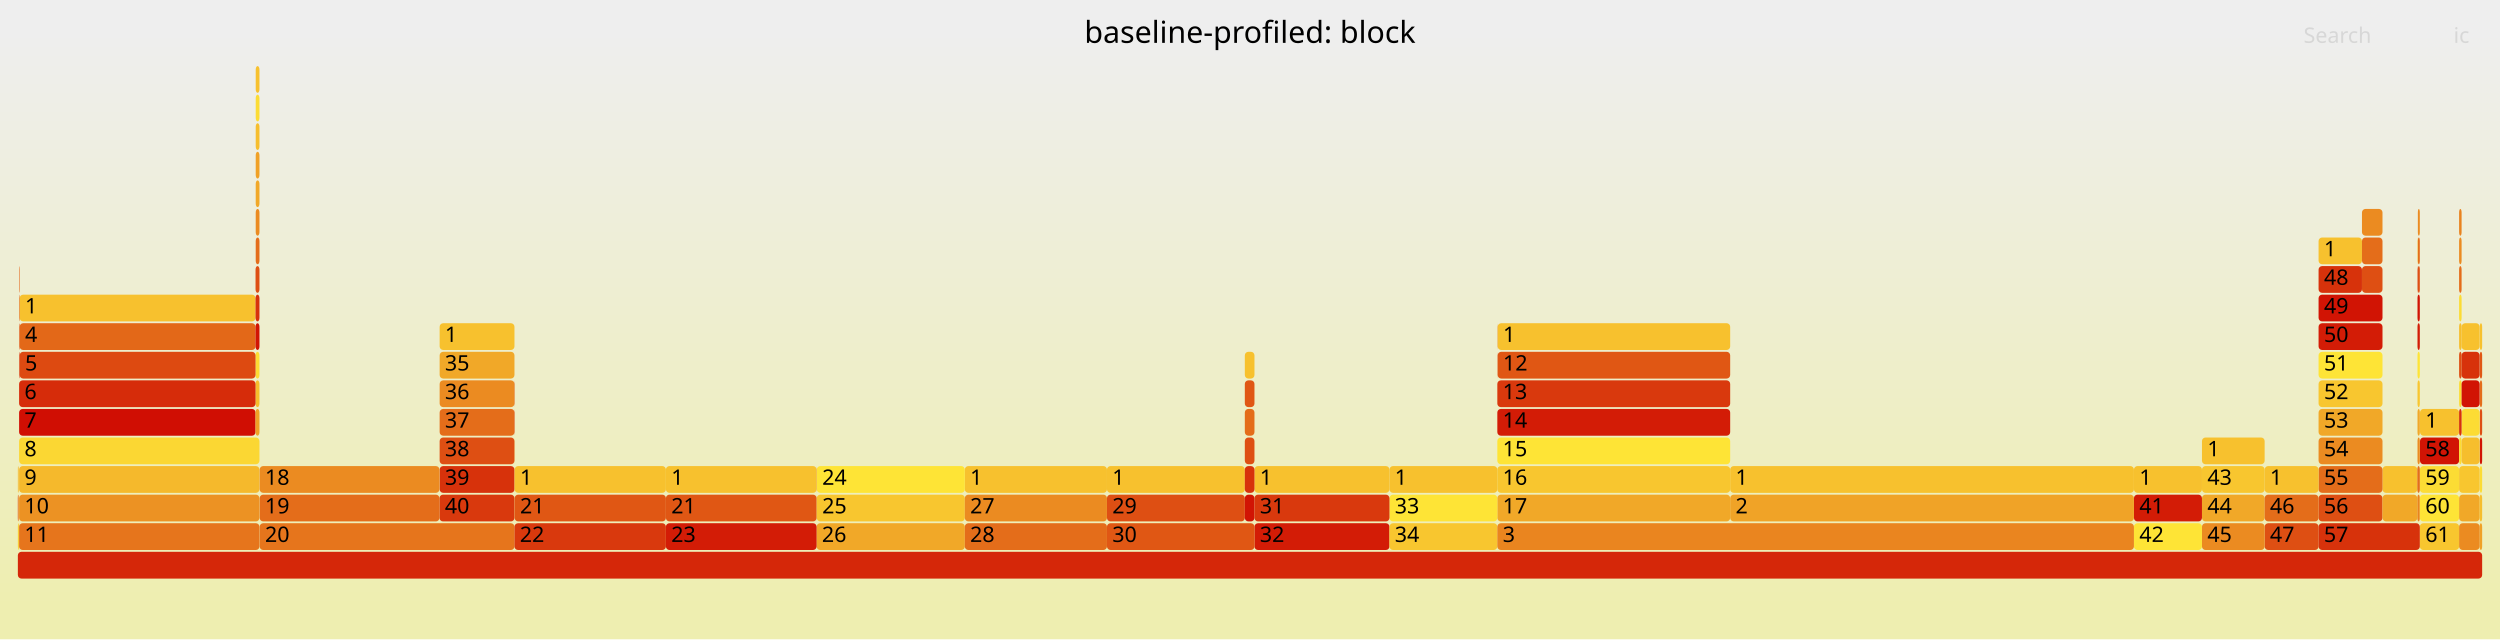
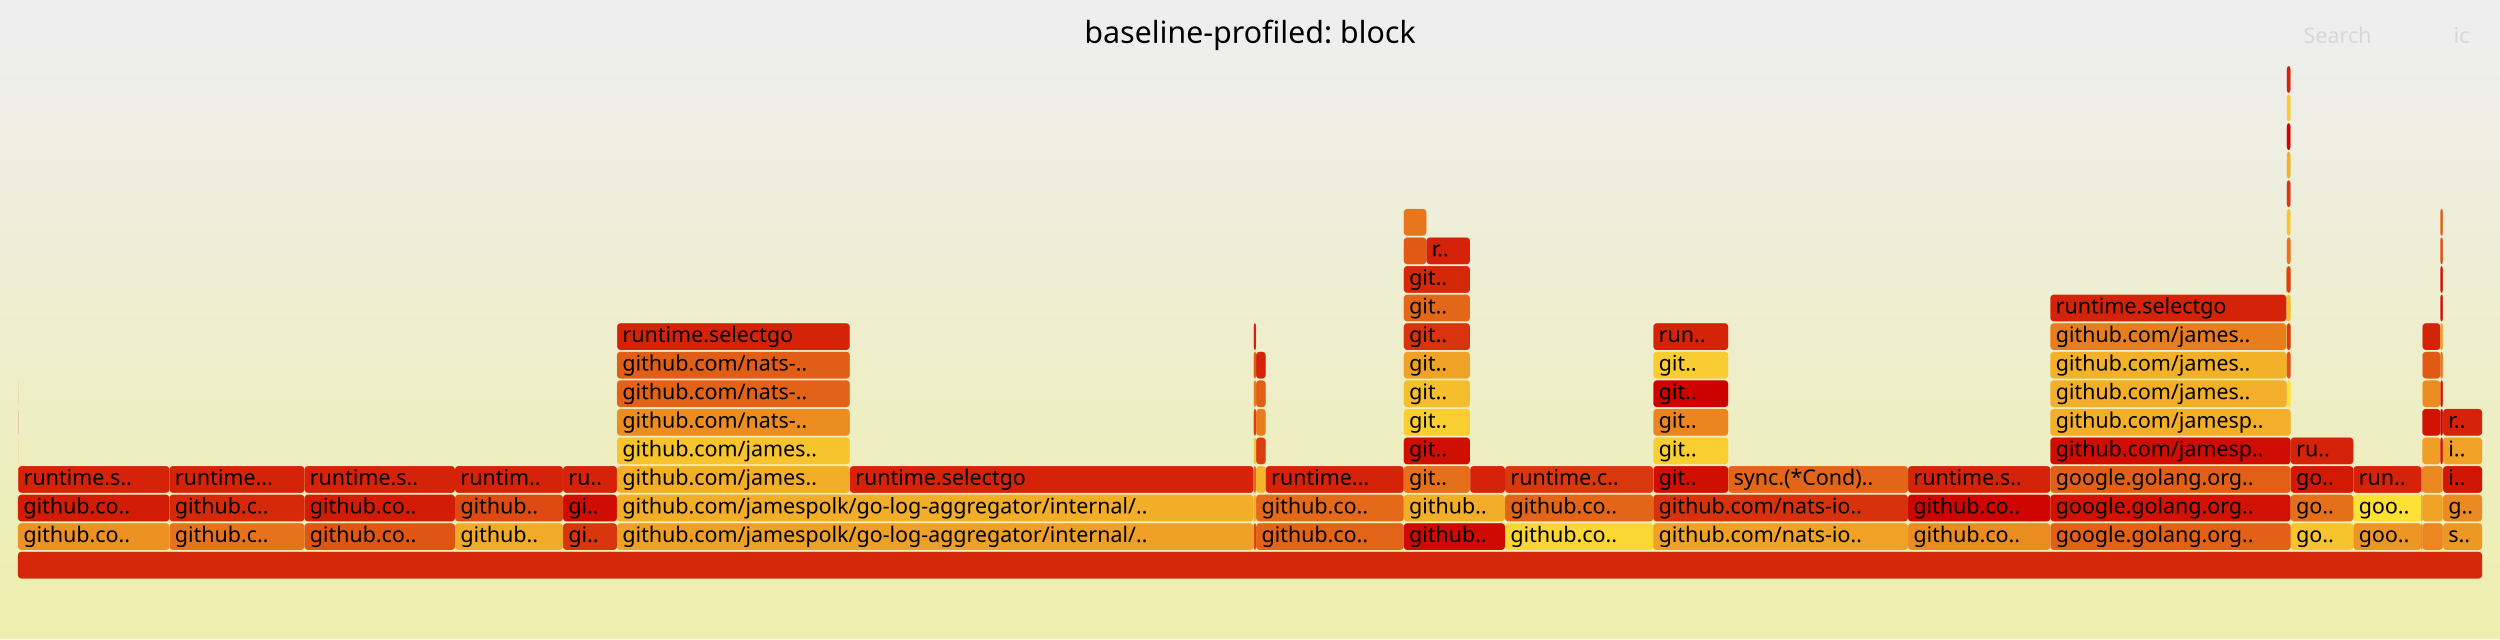
<svg xmlns="http://www.w3.org/2000/svg" version="1.1" width="1400" height="358" viewBox="0 0 1400 358">
  <defs>
    <linearGradient id="background" y1="0" y2="1" x1="0" x2="0">
      <stop stop-color="#eeeeee" offset="5%" />
      <stop stop-color="#eeeeb0" offset="95%" />
    </linearGradient>
  </defs>
  <style type="text/css">
	text { font-family:Verdana; font-size:12px; fill:rgb(0,0,0); }
	#search, #ignorecase { opacity:0.1; cursor:pointer; }
	#search:hover, #search.show, #ignorecase:hover, #ignorecase.show { opacity:1; }
	#subtitle { text-anchor:middle; font-color:rgb(160,160,160); }
	#title { text-anchor:middle; font-size:17px}
	#unzoom { cursor:pointer; }
	#frames &gt; *:hover { stroke:black; stroke-width:0.5; cursor:pointer; }
	.hide { display:none; }
	.parent { opacity:0.5; }
</style>
  <rect x="0.0" y="0" width="1400.0" height="358.0" fill="url(#background)" />
  <text id="title" x="700.00" y="24">baseline-profiled: block</text>
  <text id="details" x="10.00" y="341"> </text>
  <text id="unzoom" x="10.00" y="24" class="hide">Reset Zoom</text>
  <text id="search" x="1290.00" y="24">Search</text>
  <text id="ignorecase" x="1374.00" y="24">ic</text>
  <text id="matched" x="1290.00" y="341"> </text>
  <g id="frames">
    <g>
-       <rect x="1353.8" y="181" width="1.3" height="15.0" fill="rgb(211,28,6)" rx="2" ry="2" />
-       <text x="1356.79" y="191.5" />
-     </g>
-     <g>
-       <rect x="1355.2" y="245" width="21.9" height="15.0" fill="rgb(209,20,4)" rx="2" ry="2" />
-       <text x="1358.17" y="255.5">58</text>
-     </g>
-     <g>
-       <rect x="10.7" y="149" width="0.3" height="15.0" fill="rgb(227,101,24)" rx="2" ry="2" />
-       <text x="13.68" y="159.5" />
-     </g>
-     <g>
-       <rect x="1298.4" y="181" width="35.8" height="15.0" fill="rgb(211,28,6)" rx="2" ry="2" />
-       <text x="1301.43" y="191.5">50</text>
-     </g>
-     <g>
-       <rect x="1378.5" y="181" width="10.1" height="15.0" fill="rgb(247,193,46)" rx="2" ry="2" />
-       <text x="1381.53" y="191.5" />
-     </g>
-     <g>
-       <rect x="10.7" y="197" width="0.3" height="15.0" fill="rgb(213,41,9)" rx="2" ry="2" />
-       <text x="13.68" y="207.5" />
-     </g>
-     <g>
-       <rect x="1388.6" y="293" width="1.4" height="15.0" fill="rgb(240,161,38)" rx="2" ry="2" />
-       <text x="1391.60" y="303.5" />
-     </g>
-     <g>
-       <rect x="372.9" y="277" width="84.4" height="15.0" fill="rgb(224,87,20)" rx="2" ry="2" />
-       <text x="375.90" y="287.5">21</text>
-     </g>
-     <g>
-       <rect x="1298.4" y="229" width="35.8" height="15.0" fill="rgb(241,168,40)" rx="2" ry="2" />
-       <text x="1301.43" y="239.5">53</text>
-     </g>
-     <g>
-       <rect x="1353.7" y="277" width="1.4" height="15.0" fill="rgb(233,131,31)" rx="2" ry="2" />
-       <text x="1356.75" y="287.5" />
-     </g>
-     <g>
-       <rect x="143.2" y="101" width="2.1" height="15.0" fill="rgb(241,168,40)" rx="2" ry="2" />
-       <text x="146.19" y="111.5" />
-     </g>
-     <g>
-       <rect x="143.1" y="213" width="2.2" height="15.0" fill="rgb(246,190,45)" rx="2" ry="2" />
-       <text x="146.10" y="223.5" />
-     </g>
-     <g>
-       <rect x="1353.8" y="229" width="1.3" height="15.0" fill="rgb(241,168,40)" rx="2" ry="2" />
-       <text x="1356.79" y="239.5" />
-     </g>
-     <g>
-       <rect x="143.2" y="85" width="2.1" height="15.0" fill="rgb(240,161,38)" rx="2" ry="2" />
-       <text x="146.19" y="95.5" />
-     </g>
-     <g>
-       <rect x="1322.7" y="149" width="11.5" height="15.0" fill="rgb(222,79,19)" rx="2" ry="2" />
-       <text x="1325.66" y="159.5" />
-     </g>
-     <g>
-       <rect x="619.9" y="277" width="77.2" height="15.0" fill="rgb(222,79,19)" rx="2" ry="2" />
-       <text x="622.88" y="287.5">29</text>
-     </g>
-     <g>
-       <rect x="1388.7" y="261" width="1.3" height="15.0" fill="rgb(252,220,52)" rx="2" ry="2" />
-       <text x="1391.66" y="271.5" />
-     </g>
-     <g>
-       <rect x="143.1" y="149" width="2.2" height="15.0" fill="rgb(222,79,19)" rx="2" ry="2" />
-       <text x="146.11" y="159.5" />
-     </g>
-     <g>
-       <rect x="1355.2" y="229" width="21.9" height="15.0" fill="rgb(247,193,46)" rx="2" ry="2" />
-       <text x="1358.17" y="239.5">1</text>
-     </g>
-     <g>
-       <rect x="1298.4" y="197" width="35.8" height="15.0" fill="rgb(254,228,54)" rx="2" ry="2" />
-       <text x="1301.43" y="207.5">51</text>
-     </g>
-     <g>
-       <rect x="288.1" y="245" width="0.1" height="15.0" fill="rgb(251,211,50)" rx="2" ry="2" />
-       <text x="291.10" y="255.5" />
-     </g>
-     <g>
-       <rect x="10.0" y="277" width="0.3" height="15.0" fill="rgb(207,11,2)" rx="2" ry="2" />
-       <text x="13.00" y="287.5" />
-     </g>
-     <g>
-       <rect x="143.1" y="197" width="2.2" height="15.0" fill="rgb(252,220,52)" rx="2" ry="2" />
-       <text x="146.10" y="207.5" />
-     </g>
-     <g>
-       <rect x="1377.1" y="245" width="1.4" height="15.0" fill="rgb(252,220,52)" rx="2" ry="2" />
-       <text x="1380.09" y="255.5" />
-     </g>
-     <g>
-       <rect x="1353.8" y="197" width="1.3" height="15.0" fill="rgb(254,228,54)" rx="2" ry="2" />
-       <text x="1356.79" y="207.5" />
-     </g>
-     <g>
-       <rect x="11.0" y="165" width="132.1" height="15.0" fill="rgb(247,193,46)" rx="2" ry="2" />
-       <text x="14.02" y="175.5">1</text>
-     </g>
-     <g>
-       <rect x="697.1" y="213" width="5.4" height="15.0" fill="rgb(224,87,20)" rx="2" ry="2" />
-       <text x="700.13" y="223.5" />
-     </g>
-     <g>
-       <rect x="1354.0" y="133" width="1.1" height="15.0" fill="rgb(228,109,26)" rx="2" ry="2" />
-       <text x="1356.99" y="143.5" />
-     </g>
-     <g>
-       <rect x="697.1" y="229" width="5.4" height="15.0" fill="rgb(228,109,26)" rx="2" ry="2" />
-       <text x="700.13" y="239.5" />
-     </g>
-     <g>
-       <rect x="1334.2" y="261" width="19.5" height="15.0" fill="rgb(247,193,46)" rx="2" ry="2" />
-       <text x="1337.16" y="271.5" />
-     </g>
-     <g>
-       <rect x="1322.7" y="117" width="11.5" height="15.0" fill="rgb(235,139,33)" rx="2" ry="2" />
-       <text x="1325.66" y="127.5" />
-     </g>
-     <g>
-       <rect x="1355.1" y="277" width="22.0" height="15.0" fill="rgb(254,228,54)" rx="2" ry="2" />
-       <text x="1358.15" y="287.5">60</text>
-     </g>
-     <g>
-       <rect x="838.7" y="181" width="130.2" height="15.0" fill="rgb(247,193,46)" rx="2" ry="2" />
-       <text x="841.70" y="191.5">1</text>
-     </g>
-     <g>
-       <rect x="10.7" y="181" width="0.3" height="15.0" fill="rgb(220,70,16)" rx="2" ry="2" />
-       <text x="13.68" y="191.5" />
-     </g>
-     <g>
-       <rect x="143.2" y="53" width="2.1" height="15.0" fill="rgb(252,220,52)" rx="2" ry="2" />
-       <text x="146.19" y="63.5" />
-     </g>
-     <g>
-       <rect x="457.3" y="293" width="83.0" height="15.0" fill="rgb(241,168,40)" rx="2" ry="2" />
-       <text x="460.26" y="303.5">26</text>
-     </g>
-     <g>
-       <rect x="838.5" y="213" width="130.4" height="15.0" fill="rgb(217,57,13)" rx="2" ry="2" />
-       <text x="841.53" y="223.5">13</text>
-     </g>
-     <g>
-       <rect x="457.4" y="277" width="82.9" height="15.0" fill="rgb(248,198,47)" rx="2" ry="2" />
-       <text x="460.42" y="287.5">25</text>
-     </g>
-     <g>
-       <rect x="697.1" y="197" width="5.4" height="15.0" fill="rgb(247,193,46)" rx="2" ry="2" />
-       <text x="700.13" y="207.5" />
-     </g>
-     <g>
-       <rect x="619.9" y="261" width="77.2" height="15.0" fill="rgb(247,193,46)" rx="2" ry="2" />
-       <text x="622.88" y="271.5">1</text>
-     </g>
-     <g>
-       <rect x="10.0" y="293" width="0.6" height="15.0" fill="rgb(251,211,50)" rx="2" ry="2" />
-       <text x="13.00" y="303.5" />
-     </g>
-     <g>
-       <rect x="1355.1" y="261" width="22.0" height="15.0" fill="rgb(252,220,52)" rx="2" ry="2" />
-       <text x="1358.15" y="271.5">59</text>
-     </g>
-     <g>
-       <rect x="1298.4" y="165" width="35.8" height="15.0" fill="rgb(209,20,4)" rx="2" ry="2" />
-       <text x="1301.43" y="175.5">49</text>
-     </g>
-     <g>
-       <rect x="1353.8" y="165" width="1.3" height="15.0" fill="rgb(209,20,4)" rx="2" ry="2" />
-       <text x="1356.79" y="175.5" />
-     </g>
-     <g>
-       <rect x="10.0" y="261" width="0.3" height="15.0" fill="rgb(247,193,46)" rx="2" ry="2" />
-       <text x="13.00" y="271.5" />
-     </g>
-     <g>
-       <rect x="11.0" y="181" width="132.1" height="15.0" fill="rgb(227,104,24)" rx="2" ry="2" />
-       <text x="14.02" y="191.5">4</text>
-     </g>
-     <g>
-       <rect x="702.5" y="261" width="75.6" height="15.0" fill="rgb(247,193,46)" rx="2" ry="2" />
-       <text x="705.52" y="271.5">1</text>
-     </g>
-     <g>
-       <rect x="1298.4" y="133" width="24.3" height="15.0" fill="rgb(247,193,46)" rx="2" ry="2" />
-       <text x="1301.43" y="143.5">1</text>
-     </g>
-     <g>
-       <rect x="540.3" y="261" width="79.6" height="15.0" fill="rgb(247,193,46)" rx="2" ry="2" />
-       <text x="543.26" y="271.5">1</text>
-     </g>
-     <g>
-       <rect x="143.2" y="69" width="2.1" height="15.0" fill="rgb(246,190,45)" rx="2" ry="2" />
-       <text x="146.19" y="79.5" />
-     </g>
-     <g>
-       <rect x="1388.7" y="245" width="1.3" height="15.0" fill="rgb(209,20,4)" rx="2" ry="2" />
-       <text x="1391.66" y="255.5" />
-     </g>
-     <g>
-       <rect x="1233.1" y="277" width="35.1" height="15.0" fill="rgb(241,168,40)" rx="2" ry="2" />
-       <text x="1236.11" y="287.5">44</text>
-     </g>
-     <g>
-       <rect x="1377.1" y="165" width="1.4" height="15.0" fill="rgb(252,220,52)" rx="2" ry="2" />
-       <text x="1380.09" y="175.5" />
-     </g>
-     <g>
-       <rect x="372.9" y="293" width="84.4" height="15.0" fill="rgb(211,28,6)" rx="2" ry="2" />
-       <text x="375.89" y="303.5">23</text>
-     </g>
-     <g>
-       <rect x="1388.7" y="229" width="1.3" height="15.0" fill="rgb(222,79,19)" rx="2" ry="2" />
-       <text x="1391.66" y="239.5" />
-     </g>
-     <g>
-       <rect x="1298.4" y="277" width="35.8" height="15.0" fill="rgb(222,79,19)" rx="2" ry="2" />
-       <text x="1301.39" y="287.5">56</text>
-     </g>
-     <g>
-       <rect x="145.4" y="293" width="142.7" height="15.0" fill="rgb(230,117,28)" rx="2" ry="2" />
-       <text x="148.40" y="303.5">20</text>
-     </g>
-     <g>
-       <rect x="1378.5" y="229" width="10.1" height="15.0" fill="rgb(252,220,52)" rx="2" ry="2" />
-       <text x="1381.50" y="239.5" />
-     </g>
-     <g>
-       <rect x="1377.1" y="133" width="1.4" height="15.0" fill="rgb(235,139,33)" rx="2" ry="2" />
-       <text x="1380.09" y="143.5" />
-     </g>
-     <g>
-       <rect x="143.2" y="117" width="2.1" height="15.0" fill="rgb(235,139,33)" rx="2" ry="2" />
-       <text x="146.19" y="127.5" />
-     </g>
-     <g>
-       <rect x="778.1" y="261" width="60.4" height="15.0" fill="rgb(247,193,46)" rx="2" ry="2" />
-       <text x="781.08" y="271.5">1</text>
-     </g>
-     <g>
-       <rect x="246.2" y="181" width="41.9" height="15.0" fill="rgb(247,193,46)" rx="2" ry="2" />
-       <text x="249.16" y="191.5">1</text>
-     </g>
-     <g>
-       <rect x="246.2" y="229" width="41.9" height="15.0" fill="rgb(228,109,26)" rx="2" ry="2" />
-       <text x="249.16" y="239.5">37</text>
-     </g>
-     <g>
-       <rect x="246.2" y="213" width="41.9" height="15.0" fill="rgb(235,139,33)" rx="2" ry="2" />
-       <text x="249.16" y="223.5">36</text>
-     </g>
-     <g>
-       <rect x="1377.1" y="213" width="1.4" height="15.0" fill="rgb(252,220,52)" rx="2" ry="2" />
-       <text x="1380.09" y="223.5" />
-     </g>
-     <g>
-       <rect x="143.1" y="181" width="2.2" height="15.0" fill="rgb(209,20,4)" rx="2" ry="2" />
-       <text x="146.10" y="191.5" />
-     </g>
-     <g>
-       <rect x="968.9" y="261" width="226.1" height="15.0" fill="rgb(247,193,46)" rx="2" ry="2" />
-       <text x="971.90" y="271.5">1</text>
-     </g>
-     <g>
-       <rect x="246.1" y="277" width="42.0" height="15.0" fill="rgb(217,57,13)" rx="2" ry="2" />
-       <text x="249.12" y="287.5">40</text>
-     </g>
-     <g>
-       <rect x="1353.8" y="149" width="0.2" height="15.0" fill="rgb(215,50,11)" rx="2" ry="2" />
-       <text x="1356.79" y="159.5" />
-     </g>
-     <g>
-       <rect x="143.2" y="37" width="2.1" height="15.0" fill="rgb(247,193,46)" rx="2" ry="2" />
-       <text x="146.19" y="47.5" />
-     </g>
-     <g>
-       <rect x="1388.7" y="181" width="1.3" height="15.0" fill="rgb(247,193,46)" rx="2" ry="2" />
-       <text x="1391.66" y="191.5" />
-     </g>
-     <g>
-       <rect x="372.9" y="261" width="84.4" height="15.0" fill="rgb(247,193,46)" rx="2" ry="2" />
-       <text x="375.90" y="271.5">1</text>
-     </g>
-     <g>
-       <rect x="10.6" y="293" width="0.1" height="15.0" fill="rgb(220,70,16)" rx="2" ry="2" />
-       <text x="13.56" y="303.5" />
-     </g>
-     <g>
-       <rect x="1355.1" y="293" width="22.0" height="15.0" fill="rgb(248,198,47)" rx="2" ry="2" />
-       <text x="1358.15" y="303.5">61</text>
-     </g>
-     <g>
-       <rect x="145.4" y="277" width="100.7" height="15.0" fill="rgb(228,109,26)" rx="2" ry="2" />
-       <text x="148.40" y="287.5">19</text>
-     </g>
-     <g>
-       <rect x="1268.2" y="293" width="30.2" height="15.0" fill="rgb(222,79,19)" rx="2" ry="2" />
-       <text x="1271.16" y="303.5">47</text>
-     </g>
-     <g>
-       <rect x="1353.8" y="133" width="0.2" height="15.0" fill="rgb(247,193,46)" rx="2" ry="2" />
-       <text x="1356.79" y="143.5" />
-     </g>
-     <g>
-       <rect x="457.3" y="277" width="0.1" height="15.0" fill="rgb(231,122,29)" rx="2" ry="2" />
-       <text x="460.26" y="287.5" />
-     </g>
-     <g>
-       <rect x="1195.0" y="261" width="38.1" height="15.0" fill="rgb(247,193,46)" rx="2" ry="2" />
-       <text x="1198.03" y="271.5">1</text>
-     </g>
-     <g>
-       <rect x="288.1" y="229" width="0.1" height="15.0" fill="rgb(207,11,2)" rx="2" ry="2" />
-       <text x="291.10" y="239.5" />
-     </g>
-     <g>
-       <rect x="10.7" y="261" width="134.6" height="15.0" fill="rgb(245,185,44)" rx="2" ry="2" />
-       <text x="13.67" y="271.5">9</text>
-     </g>
-     <g>
-       <rect x="1233.1" y="293" width="35.1" height="15.0" fill="rgb(235,139,33)" rx="2" ry="2" />
-       <text x="1236.11" y="303.5">45</text>
-     </g>
-     <g>
-       <rect x="1377.1" y="261" width="11.5" height="15.0" fill="rgb(248,198,47)" rx="2" ry="2" />
-       <text x="1380.09" y="271.5" />
-     </g>
-     <g>
-       <rect x="697.1" y="277" width="5.4" height="15.0" fill="rgb(209,20,4)" rx="2" ry="2" />
-       <text x="700.13" y="287.5" />
-     </g>
-     <g>
-       <rect x="288.1" y="261" width="0.1" height="15.0" fill="rgb(244,181,43)" rx="2" ry="2" />
-       <text x="291.10" y="271.5" />
-     </g>
-     <g>
-       <rect x="697.1" y="245" width="5.4" height="15.0" fill="rgb(222,79,19)" rx="2" ry="2" />
-       <text x="700.13" y="255.5" />
-     </g>
-     <g>
-       <rect x="1377.1" y="277" width="11.5" height="15.0" fill="rgb(241,168,40)" rx="2" ry="2" />
-       <text x="1380.09" y="287.5" />
-     </g>
-     <g>
-       <rect x="838.5" y="261" width="130.4" height="15.0" fill="rgb(248,198,47)" rx="2" ry="2" />
-       <text x="841.53" y="271.5">16</text>
-     </g>
-     <g>
-       <rect x="838.5" y="277" width="130.4" height="15.0" fill="rgb(241,168,40)" rx="2" ry="2" />
-       <text x="841.53" y="287.5">17</text>
-     </g>
-     <g>
-       <rect x="246.2" y="261" width="41.9" height="15.0" fill="rgb(215,50,11)" rx="2" ry="2" />
-       <text x="249.16" y="271.5">39</text>
-     </g>
-     <g>
-       <rect x="1377.1" y="197" width="1.4" height="15.0" fill="rgb(222,79,19)" rx="2" ry="2" />
-       <text x="1380.09" y="207.5" />
-     </g>
-     <g>
-       <rect x="145.4" y="261" width="100.7" height="15.0" fill="rgb(235,139,33)" rx="2" ry="2" />
-       <text x="148.40" y="271.5">18</text>
-     </g>
-     <g>
-       <rect x="702.5" y="293" width="75.6" height="15.0" fill="rgb(211,28,6)" rx="2" ry="2" />
-       <text x="705.52" y="303.5">32</text>
-     </g>
-     <g>
-       <rect x="288.1" y="293" width="84.8" height="15.0" fill="rgb(217,57,13)" rx="2" ry="2" />
-       <text x="291.10" y="303.5">22</text>
-     </g>
-     <g>
-       <rect x="288.2" y="261" width="84.7" height="15.0" fill="rgb(247,193,46)" rx="2" ry="2" />
-       <text x="291.20" y="271.5">1</text>
-     </g>
-     <g>
-       <rect x="10.3" y="261" width="0.3" height="15.0" fill="rgb(244,181,43)" rx="2" ry="2" />
-       <text x="13.34" y="271.5" />
-     </g>
-     <g>
-       <rect x="838.5" y="181" width="0.1" height="15.0" fill="rgb(225,92,22)" rx="2" ry="2" />
-       <text x="841.53" y="191.5" />
-     </g>
-     <g>
-       <rect x="1195.0" y="293" width="38.1" height="15.0" fill="rgb(254,228,54)" rx="2" ry="2" />
-       <text x="1198.03" y="303.5">42</text>
-     </g>
-     <g>
-       <rect x="288.1" y="213" width="0.1" height="15.0" fill="rgb(213,41,9)" rx="2" ry="2" />
-       <text x="291.10" y="223.5" />
-     </g>
-     <g>
-       <rect x="1334.2" y="277" width="19.5" height="15.0" fill="rgb(241,168,40)" rx="2" ry="2" />
-       <text x="1337.16" y="287.5" />
-     </g>
-     <g>
-       <rect x="838.5" y="197" width="0.1" height="15.0" fill="rgb(218,63,15)" rx="2" ry="2" />
-       <text x="841.53" y="207.5" />
-     </g>
-     <g>
-       <rect x="10.7" y="229" width="132.4" height="15.0" fill="rgb(208,14,3)" rx="2" ry="2" />
-       <text x="13.68" y="239.5">7</text>
-     </g>
-     <g>
-       <rect x="11.0" y="197" width="132.1" height="15.0" fill="rgb(221,74,17)" rx="2" ry="2" />
-       <text x="14.02" y="207.5">5</text>
-     </g>
-     <g>
-       <rect x="1388.7" y="213" width="1.3" height="15.0" fill="rgb(228,109,26)" rx="2" ry="2" />
-       <text x="1391.66" y="223.5" />
-     </g>
-     <g>
-       <rect x="1377.1" y="181" width="1.4" height="15.0" fill="rgb(246,190,45)" rx="2" ry="2" />
-       <text x="1380.09" y="191.5" />
-     </g>
-     <g>
-       <rect x="143.1" y="229" width="2.2" height="15.0" fill="rgb(240,161,38)" rx="2" ry="2" />
-       <text x="146.10" y="239.5" />
-     </g>
-     <g>
-       <rect x="1233.1" y="261" width="35.1" height="15.0" fill="rgb(248,198,47)" rx="2" ry="2" />
-       <text x="1236.13" y="271.5">43</text>
-     </g>
-     <g>
-       <rect x="10.3" y="277" width="0.3" height="15.0" fill="rgb(238,152,36)" rx="2" ry="2" />
-       <text x="13.34" y="287.5" />
-     </g>
-     <g>
-       <rect x="10.7" y="293" width="134.6" height="15.0" fill="rgb(230,117,28)" rx="2" ry="2" />
-       <text x="13.67" y="303.5">11</text>
-     </g>
-     <g>
-       <rect x="1388.7" y="197" width="1.3" height="15.0" fill="rgb(224,87,20)" rx="2" ry="2" />
-       <text x="1391.66" y="207.5" />
-     </g>
-     <g>
-       <rect x="1377.1" y="229" width="1.4" height="15.0" fill="rgb(215,50,11)" rx="2" ry="2" />
-       <text x="1380.09" y="239.5" />
-     </g>
-     <g>
-       <rect x="1353.8" y="245" width="1.3" height="15.0" fill="rgb(235,139,33)" rx="2" ry="2" />
-       <text x="1356.79" y="255.5" />
-     </g>
-     <g>
-       <rect x="10.6" y="277" width="0.1" height="15.0" fill="rgb(247,193,46)" rx="2" ry="2" />
-       <text x="13.56" y="287.5" />
-     </g>
-     <g>
-       <rect x="1298.4" y="245" width="35.8" height="15.0" fill="rgb(235,139,33)" rx="2" ry="2" />
-       <text x="1301.42" y="255.5">54</text>
-     </g>
-     <g>
-       <rect x="246.2" y="245" width="41.9" height="15.0" fill="rgb(222,79,19)" rx="2" ry="2" />
-       <text x="249.16" y="255.5">38</text>
-     </g>
-     <g>
-       <rect x="778.1" y="293" width="60.4" height="15.0" fill="rgb(248,198,47)" rx="2" ry="2" />
-       <text x="781.08" y="303.5">34</text>
-     </g>
-     <g>
-       <rect x="619.9" y="293" width="82.6" height="15.0" fill="rgb(224,87,20)" rx="2" ry="2" />
-       <text x="622.88" y="303.5">30</text>
-     </g>
-     <g>
-       <rect x="143.2" y="133" width="2.1" height="15.0" fill="rgb(228,109,26)" rx="2" ry="2" />
-       <text x="146.19" y="143.5" />
-     </g>
-     <g>
-       <rect x="1388.6" y="277" width="1.4" height="15.0" fill="rgb(246,190,45)" rx="2" ry="2" />
-       <text x="1391.60" y="287.5" />
-     </g>
-     <g>
-       <rect x="10.7" y="165" width="0.3" height="15.0" fill="rgb(226,100,24)" rx="2" ry="2" />
-       <text x="13.68" y="175.5" />
-     </g>
-     <g>
-       <rect x="457.4" y="261" width="82.9" height="15.0" fill="rgb(254,228,54)" rx="2" ry="2" />
-       <text x="460.42" y="271.5">24</text>
-     </g>
-     <g>
-       <rect x="457.3" y="261" width="0.1" height="15.0" fill="rgb(227,101,24)" rx="2" ry="2" />
-       <text x="460.27" y="271.5" />
-     </g>
-     <g>
-       <rect x="838.5" y="293" width="356.5" height="15.0" fill="rgb(234,133,31)" rx="2" ry="2" />
-       <text x="841.53" y="303.5">3</text>
-     </g>
-     <g>
-       <rect x="1354.0" y="149" width="1.1" height="15.0" fill="rgb(222,79,19)" rx="2" ry="2" />
-       <text x="1356.99" y="159.5" />
-     </g>
-     <g>
-       <rect x="1377.1" y="117" width="1.4" height="15.0" fill="rgb(233,131,31)" rx="2" ry="2" />
-       <text x="1380.09" y="127.5" />
-     </g>
-     <g>
-       <rect x="10.7" y="245" width="134.6" height="15.0" fill="rgb(251,215,51)" rx="2" ry="2" />
-       <text x="13.67" y="255.5">8</text>
-     </g>
-     <g>
-       <rect x="1377.1" y="149" width="1.4" height="15.0" fill="rgb(228,109,26)" rx="2" ry="2" />
-       <text x="1380.09" y="159.5" />
-     </g>
-     <g>
-       <rect x="697.1" y="261" width="5.4" height="15.0" fill="rgb(215,50,11)" rx="2" ry="2" />
-       <text x="700.13" y="271.5" />
-     </g>
-     <g>
-       <rect x="838.5" y="229" width="130.4" height="15.0" fill="rgb(211,28,6)" rx="2" ry="2" />
-       <text x="841.53" y="239.5">14</text>
+       <rect x="1280.6" y="165" width="2.2" height="15.0" fill="rgb(246,191,45)" rx="2" ry="2" />
+       <text x="1283.63" y="175.5" />
+     </g>
+     <g>
+       <rect x="1366.6" y="149" width="1.4" height="15.0" fill="rgb(209,21,5)" rx="2" ry="2" />
+       <text x="1369.64" y="159.5" />
+     </g>
+     <g>
+       <rect x="1148.2" y="229" width="134.6" height="15.0" fill="rgb(243,175,42)" rx="2" ry="2" />
+       <text x="1151.21" y="239.5">github.com/jamesp..</text>
+     </g>
+     <g>
+       <rect x="703.4" y="261" width="5.4" height="15.0" fill="rgb(244,181,43)" rx="2" ry="2" />
+       <text x="706.43" y="271.5" />
+     </g>
+     <g>
+       <rect x="1366.6" y="213" width="1.4" height="15.0" fill="rgb(209,19,4)" rx="2" ry="2" />
+       <text x="1369.64" y="223.5" />
+     </g>
+     <g>
+       <rect x="1356.0" y="293" width="0.5" height="15.0" fill="rgb(214,45,10)" rx="2" ry="2" />
+       <text x="1358.98" y="303.5" />
+     </g>
+     <g>
+       <rect x="702.0" y="293" width="1.4" height="15.0" fill="rgb(220,70,16)" rx="2" ry="2" />
+       <text x="705.04" y="303.5" />
+     </g>
+     <g>
+       <rect x="1148.2" y="181" width="132.1" height="15.0" fill="rgb(232,125,30)" rx="2" ry="2" />
+       <text x="1151.21" y="191.5">github.com/james..</text>
+     </g>
+     <g>
+       <rect x="345.5" y="277" width="356.5" height="15.0" fill="rgb(242,173,41)" rx="2" ry="2" />
+       <text x="348.54" y="287.5">github.com/jamespolk/go-log-aggregator/internal/..</text>
+     </g>
+     <g>
+       <rect x="702.1" y="213" width="1.3" height="15.0" fill="rgb(232,125,29)" rx="2" ry="2" />
+       <text x="705.09" y="223.5" />
+     </g>
+     <g>
+       <rect x="10.1" y="213" width="0.1" height="15.0" fill="rgb(239,158,37)" rx="2" ry="2" />
+       <text x="13.11" y="223.5" />
+     </g>
+     <g>
+       <rect x="1148.2" y="277" width="134.6" height="15.0" fill="rgb(209,18,4)" rx="2" ry="2" />
+       <text x="1151.21" y="287.5">google.golang.org..</text>
+     </g>
+     <g>
+       <rect x="925.8" y="277" width="142.7" height="15.0" fill="rgb(215,50,11)" rx="2" ry="2" />
+       <text x="928.83" y="287.5">github.com/nats-io..</text>
+     </g>
+     <g>
+       <rect x="702.1" y="229" width="1.3" height="15.0" fill="rgb(218,61,14)" rx="2" ry="2" />
+       <text x="705.09" y="239.5" />
+     </g>
+     <g>
+       <rect x="1282.8" y="293" width="35.1" height="15.0" fill="rgb(247,196,46)" rx="2" ry="2" />
+       <text x="1285.84" y="303.5">go..</text>
+     </g>
+     <g>
+       <rect x="475.9" y="261" width="226.1" height="15.0" fill="rgb(212,35,8)" rx="2" ry="2" />
+       <text x="478.90" y="271.5">runtime.selectgo</text>
+     </g>
+     <g>
+       <rect x="1280.3" y="149" width="0.3" height="15.0" fill="rgb(231,119,28)" rx="2" ry="2" />
+       <text x="1283.28" y="159.5" />
+     </g>
+     <g>
+       <rect x="1280.3" y="181" width="0.3" height="15.0" fill="rgb(246,192,45)" rx="2" ry="2" />
+       <text x="1283.28" y="191.5" />
+     </g>
+     <g>
+       <rect x="1280.3" y="165" width="0.3" height="15.0" fill="rgb(240,161,38)" rx="2" ry="2" />
+       <text x="1283.28" y="175.5" />
+     </g>
+     <g>
+       <rect x="1280.6" y="213" width="2.2" height="15.0" fill="rgb(254,226,54)" rx="2" ry="2" />
+       <text x="1283.63" y="223.5" />
+     </g>
+     <g>
+       <rect x="170.5" y="293" width="84.3" height="15.0" fill="rgb(223,85,20)" rx="2" ry="2" />
+       <text x="173.46" y="303.5">github.co..</text>
+     </g>
+     <g>
+       <rect x="786.1" y="213" width="37.1" height="15.0" fill="rgb(246,190,45)" rx="2" ry="2" />
+       <text x="789.13" y="223.5">git..</text>
+     </g>
+     <g>
+       <rect x="842.8" y="293" width="83.0" height="15.0" fill="rgb(251,215,51)" rx="2" ry="2" />
+       <text x="845.84" y="303.5">github.co..</text>
+     </g>
+     <g>
+       <rect x="1356.0" y="277" width="0.5" height="15.0" fill="rgb(216,52,12)" rx="2" ry="2" />
+       <text x="1358.98" y="287.5" />
+     </g>
+     <g>
+       <rect x="1148.2" y="245" width="134.6" height="15.0" fill="rgb(207,13,3)" rx="2" ry="2" />
+       <text x="1151.21" y="255.5">github.com/jamesp..</text>
+     </g>
+     <g>
+       <rect x="786.1" y="261" width="37.1" height="15.0" fill="rgb(229,112,26)" rx="2" ry="2" />
+       <text x="789.07" y="271.5">git..</text>
+     </g>
+     <g>
+       <rect x="1356.6" y="213" width="10.0" height="15.0" fill="rgb(235,141,33)" rx="2" ry="2" />
+       <text x="1359.55" y="223.5" />
+     </g>
+     <g>
+       <rect x="702.1" y="197" width="1.3" height="15.0" fill="rgb(225,94,22)" rx="2" ry="2" />
+       <text x="705.09" y="207.5" />
+     </g>
+     <g>
+       <rect x="925.9" y="181" width="41.9" height="15.0" fill="rgb(212,35,8)" rx="2" ry="2" />
+       <text x="928.88" y="191.5">run..</text>
+     </g>
+     <g>
+       <rect x="345.5" y="229" width="130.4" height="15.0" fill="rgb(235,141,33)" rx="2" ry="2" />
+       <text x="348.54" y="239.5">github.com/nats-..</text>
+     </g>
+     <g>
+       <rect x="1148.2" y="213" width="132.4" height="15.0" fill="rgb(243,175,42)" rx="2" ry="2" />
+       <text x="1151.21" y="223.5">github.com/james..</text>
+     </g>
+     <g>
+       <rect x="786.1" y="117" width="12.7" height="15.0" fill="rgb(231,119,28)" rx="2" ry="2" />
+       <text x="789.13" y="127.5" />
+     </g>
+     <g>
+       <rect x="1368.1" y="245" width="21.9" height="15.0" fill="rgb(240,161,38)" rx="2" ry="2" />
+       <text x="1371.06" y="255.5">i..</text>
    </g>
    <g>
      <rect x="10.0" y="309" width="1380.0" height="15.0" fill="rgb(213,39,9)" rx="2" ry="2" />
      <text x="13.00" y="319.5" />
    </g>
    <g>
-       <rect x="540.3" y="277" width="79.6" height="15.0" fill="rgb(235,139,33)" rx="2" ry="2" />
-       <text x="543.26" y="287.5">27</text>
-     </g>
-     <g>
-       <rect x="540.3" y="293" width="79.6" height="15.0" fill="rgb(228,109,26)" rx="2" ry="2" />
-       <text x="543.25" y="303.5">28</text>
-     </g>
-     <g>
-       <rect x="1268.2" y="277" width="30.2" height="15.0" fill="rgb(228,109,26)" rx="2" ry="2" />
-       <text x="1271.16" y="287.5">46</text>
-     </g>
-     <g>
-       <rect x="10.7" y="213" width="132.4" height="15.0" fill="rgb(214,44,10)" rx="2" ry="2" />
-       <text x="13.68" y="223.5">6</text>
-     </g>
-     <g>
-       <rect x="1353.8" y="213" width="1.3" height="15.0" fill="rgb(248,198,47)" rx="2" ry="2" />
-       <text x="1356.79" y="223.5" />
-     </g>
-     <g>
-       <rect x="143.1" y="165" width="2.2" height="15.0" fill="rgb(215,50,11)" rx="2" ry="2" />
-       <text x="146.11" y="175.5" />
-     </g>
-     <g>
-       <rect x="1298.4" y="213" width="35.8" height="15.0" fill="rgb(248,198,47)" rx="2" ry="2" />
-       <text x="1301.43" y="223.5">52</text>
-     </g>
-     <g>
-       <rect x="1195.0" y="277" width="38.1" height="15.0" fill="rgb(211,28,6)" rx="2" ry="2" />
-       <text x="1198.03" y="287.5">41</text>
-     </g>
-     <g>
-       <rect x="1298.4" y="261" width="35.8" height="15.0" fill="rgb(228,109,26)" rx="2" ry="2" />
-       <text x="1301.42" y="271.5">55</text>
-     </g>
-     <g>
-       <rect x="1353.7" y="261" width="1.4" height="15.0" fill="rgb(228,109,26)" rx="2" ry="2" />
-       <text x="1356.75" y="271.5" />
-     </g>
-     <g>
-       <rect x="10.7" y="277" width="134.6" height="15.0" fill="rgb(236,146,35)" rx="2" ry="2" />
-       <text x="13.67" y="287.5">10</text>
-     </g>
-     <g>
-       <rect x="968.9" y="277" width="226.1" height="15.0" fill="rgb(240,163,39)" rx="2" ry="2" />
-       <text x="971.90" y="287.5">2</text>
-     </g>
-     <g>
-       <rect x="1378.5" y="245" width="10.1" height="15.0" fill="rgb(246,190,45)" rx="2" ry="2" />
-       <text x="1381.50" y="255.5" />
-     </g>
-     <g>
-       <rect x="288.1" y="277" width="0.1" height="15.0" fill="rgb(238,152,36)" rx="2" ry="2" />
-       <text x="291.10" y="287.5" />
-     </g>
-     <g>
-       <rect x="288.2" y="277" width="84.7" height="15.0" fill="rgb(224,87,20)" rx="2" ry="2" />
-       <text x="291.20" y="287.5">21</text>
-     </g>
-     <g>
-       <rect x="246.2" y="197" width="41.9" height="15.0" fill="rgb(241,168,40)" rx="2" ry="2" />
-       <text x="249.16" y="207.5">35</text>
-     </g>
-     <g>
-       <rect x="1298.4" y="149" width="24.3" height="15.0" fill="rgb(215,50,11)" rx="2" ry="2" />
-       <text x="1301.43" y="159.5">48</text>
-     </g>
-     <g>
-       <rect x="778.1" y="277" width="60.4" height="15.0" fill="rgb(254,228,54)" rx="2" ry="2" />
-       <text x="781.08" y="287.5">33</text>
-     </g>
-     <g>
-       <rect x="838.7" y="197" width="130.2" height="15.0" fill="rgb(224,87,20)" rx="2" ry="2" />
-       <text x="841.70" y="207.5">12</text>
-     </g>
-     <g>
-       <rect x="702.5" y="277" width="75.6" height="15.0" fill="rgb(217,57,13)" rx="2" ry="2" />
-       <text x="705.52" y="287.5">31</text>
-     </g>
-     <g>
-       <rect x="1354.0" y="117" width="1.1" height="15.0" fill="rgb(235,139,33)" rx="2" ry="2" />
-       <text x="1356.99" y="127.5" />
-     </g>
-     <g>
-       <rect x="838.5" y="245" width="130.4" height="15.0" fill="rgb(254,228,54)" rx="2" ry="2" />
-       <text x="841.53" y="255.5">15</text>
-     </g>
-     <g>
-       <rect x="1378.5" y="197" width="10.1" height="15.0" fill="rgb(215,50,11)" rx="2" ry="2" />
-       <text x="1381.53" y="207.5" />
-     </g>
-     <g>
-       <rect x="1233.1" y="245" width="35.1" height="15.0" fill="rgb(247,193,46)" rx="2" ry="2" />
-       <text x="1236.13" y="255.5">1</text>
-     </g>
-     <g>
-       <rect x="1322.7" y="133" width="11.5" height="15.0" fill="rgb(228,109,26)" rx="2" ry="2" />
-       <text x="1325.66" y="143.5" />
-     </g>
-     <g>
-       <rect x="1378.5" y="213" width="10.1" height="15.0" fill="rgb(209,20,4)" rx="2" ry="2" />
-       <text x="1381.53" y="223.5" />
-     </g>
-     <g>
-       <rect x="1268.2" y="261" width="30.2" height="15.0" fill="rgb(247,193,46)" rx="2" ry="2" />
-       <text x="1271.16" y="271.5">1</text>
-     </g>
-     <g>
-       <rect x="1377.1" y="293" width="11.5" height="15.0" fill="rgb(235,139,33)" rx="2" ry="2" />
-       <text x="1380.09" y="303.5" />
-     </g>
-     <g>
-       <rect x="1298.4" y="293" width="56.7" height="15.0" fill="rgb(215,50,11)" rx="2" ry="2" />
-       <text x="1301.38" y="303.5">57</text>
+       <rect x="94.9" y="293" width="75.6" height="15.0" fill="rgb(230,115,27)" rx="2" ry="2" />
+       <text x="97.90" y="303.5">github.c..</text>
+     </g>
+     <g>
+       <rect x="94.9" y="261" width="75.6" height="15.0" fill="rgb(212,35,8)" rx="2" ry="2" />
+       <text x="97.90" y="271.5">runtime...</text>
+     </g>
+     <g>
+       <rect x="1282.8" y="261" width="35.1" height="15.0" fill="rgb(210,25,5)" rx="2" ry="2" />
+       <text x="1285.84" y="271.5">go..</text>
+     </g>
+     <g>
+       <rect x="1148.2" y="197" width="132.4" height="15.0" fill="rgb(243,177,42)" rx="2" ry="2" />
+       <text x="1151.21" y="207.5">github.com/james..</text>
+     </g>
+     <g>
+       <rect x="703.4" y="293" width="82.7" height="15.0" fill="rgb(226,100,24)" rx="2" ry="2" />
+       <text x="706.43" y="303.5">github.co..</text>
+     </g>
+     <g>
+       <rect x="10.1" y="229" width="0.1" height="15.0" fill="rgb(207,9,2)" rx="2" ry="2" />
+       <text x="13.11" y="239.5" />
+     </g>
+     <g>
+       <rect x="1280.6" y="53" width="2.1" height="15.0" fill="rgb(249,204,48)" rx="2" ry="2" />
+       <text x="1283.64" y="63.5" />
+     </g>
+     <g>
+       <rect x="1317.9" y="261" width="38.1" height="15.0" fill="rgb(212,35,8)" rx="2" ry="2" />
+       <text x="1320.89" y="271.5">run..</text>
+     </g>
+     <g>
+       <rect x="842.8" y="261" width="82.9" height="15.0" fill="rgb(217,55,13)" rx="2" ry="2" />
+       <text x="845.84" y="271.5">runtime.c..</text>
+     </g>
+     <g>
+       <rect x="1280.6" y="181" width="2.2" height="15.0" fill="rgb(217,58,14)" rx="2" ry="2" />
+       <text x="1283.63" y="191.5" />
+     </g>
+     <g>
+       <rect x="1280.6" y="37" width="2.1" height="15.0" fill="rgb(212,35,8)" rx="2" ry="2" />
+       <text x="1283.64" y="47.5" />
+     </g>
+     <g>
+       <rect x="254.8" y="277" width="60.5" height="15.0" fill="rgb(221,75,18)" rx="2" ry="2" />
+       <text x="257.83" y="287.5">github..</text>
+     </g>
+     <g>
+       <rect x="1366.6" y="197" width="1.4" height="15.0" fill="rgb(231,119,28)" rx="2" ry="2" />
+       <text x="1369.64" y="207.5" />
+     </g>
+     <g>
+       <rect x="702.0" y="277" width="1.4" height="15.0" fill="rgb(243,175,41)" rx="2" ry="2" />
+       <text x="705.04" y="287.5" />
+     </g>
+     <g>
+       <rect x="1356.5" y="245" width="10.1" height="15.0" fill="rgb(239,158,38)" rx="2" ry="2" />
+       <text x="1359.54" y="255.5" />
+     </g>
+     <g>
+       <rect x="786.1" y="133" width="12.7" height="15.0" fill="rgb(224,90,21)" rx="2" ry="2" />
+       <text x="789.13" y="143.5" />
+     </g>
+     <g>
+       <rect x="703.4" y="197" width="5.4" height="15.0" fill="rgb(212,35,8)" rx="2" ry="2" />
+       <text x="706.43" y="207.5" />
+     </g>
+     <g>
+       <rect x="345.5" y="197" width="130.4" height="15.0" fill="rgb(225,94,22)" rx="2" ry="2" />
+       <text x="348.54" y="207.5">github.com/nats-..</text>
+     </g>
+     <g>
+       <rect x="1280.6" y="197" width="2.2" height="15.0" fill="rgb(223,83,20)" rx="2" ry="2" />
+       <text x="1283.63" y="207.5" />
+     </g>
+     <g>
+       <rect x="1368.1" y="261" width="21.9" height="15.0" fill="rgb(209,22,5)" rx="2" ry="2" />
+       <text x="1371.06" y="271.5">i..</text>
+     </g>
+     <g>
+       <rect x="1317.9" y="277" width="38.1" height="15.0" fill="rgb(254,225,53)" rx="2" ry="2" />
+       <text x="1320.89" y="287.5">goo..</text>
+     </g>
+     <g>
+       <rect x="708.8" y="261" width="77.3" height="15.0" fill="rgb(212,35,8)" rx="2" ry="2" />
+       <text x="711.82" y="271.5">runtime...</text>
+     </g>
+     <g>
+       <rect x="1280.6" y="69" width="2.1" height="15.0" fill="rgb(206,5,1)" rx="2" ry="2" />
+       <text x="1283.64" y="79.5" />
+     </g>
+     <g>
+       <rect x="786.1" y="293" width="56.7" height="15.0" fill="rgb(207,10,2)" rx="2" ry="2" />
+       <text x="789.07" y="303.5">github..</text>
+     </g>
+     <g>
+       <rect x="925.9" y="261" width="41.9" height="15.0" fill="rgb(208,15,3)" rx="2" ry="2" />
+       <text x="928.88" y="271.5">git..</text>
+     </g>
+     <g>
+       <rect x="315.3" y="261" width="30.2" height="15.0" fill="rgb(212,35,8)" rx="2" ry="2" />
+       <text x="318.28" y="271.5">ru..</text>
+     </g>
+     <g>
+       <rect x="94.9" y="277" width="75.6" height="15.0" fill="rgb(214,41,9)" rx="2" ry="2" />
+       <text x="97.90" y="287.5">github.c..</text>
+     </g>
+     <g>
+       <rect x="345.5" y="213" width="130.4" height="15.0" fill="rgb(226,99,23)" rx="2" ry="2" />
+       <text x="348.54" y="223.5">github.com/nats-..</text>
+     </g>
+     <g>
+       <rect x="925.7" y="261" width="0.1" height="15.0" fill="rgb(231,119,28)" rx="2" ry="2" />
+       <text x="928.68" y="271.5" />
+     </g>
+     <g>
+       <rect x="1368.1" y="229" width="21.9" height="15.0" fill="rgb(212,35,8)" rx="2" ry="2" />
+       <text x="1371.08" y="239.5">r..</text>
+     </g>
+     <g>
+       <rect x="10.1" y="245" width="0.1" height="15.0" fill="rgb(240,163,39)" rx="2" ry="2" />
+       <text x="13.11" y="255.5" />
+     </g>
+     <g>
+       <rect x="1356.5" y="293" width="11.5" height="15.0" fill="rgb(234,135,32)" rx="2" ry="2" />
+       <text x="1359.54" y="303.5" />
+     </g>
+     <g>
+       <rect x="1368.1" y="293" width="21.9" height="15.0" fill="rgb(238,152,36)" rx="2" ry="2" />
+       <text x="1371.06" y="303.5">s..</text>
+     </g>
+     <g>
+       <rect x="254.8" y="261" width="60.5" height="15.0" fill="rgb(212,35,8)" rx="2" ry="2" />
+       <text x="257.83" y="271.5">runtim..</text>
+     </g>
+     <g>
+       <rect x="1148.2" y="293" width="134.6" height="15.0" fill="rgb(226,97,23)" rx="2" ry="2" />
+       <text x="1151.21" y="303.5">google.golang.org..</text>
+     </g>
+     <g>
+       <rect x="1068.5" y="293" width="79.7" height="15.0" fill="rgb(235,140,33)" rx="2" ry="2" />
+       <text x="1071.53" y="303.5">github.co..</text>
+     </g>
+     <g>
+       <rect x="925.8" y="293" width="142.7" height="15.0" fill="rgb(240,161,38)" rx="2" ry="2" />
+       <text x="928.83" y="303.5">github.com/nats-io..</text>
+     </g>
+     <g>
+       <rect x="786.1" y="277" width="56.7" height="15.0" fill="rgb(243,174,41)" rx="2" ry="2" />
+       <text x="789.07" y="287.5">github..</text>
+     </g>
+     <g>
+       <rect x="10.1" y="277" width="84.8" height="15.0" fill="rgb(211,28,6)" rx="2" ry="2" />
+       <text x="13.11" y="287.5">github.co..</text>
+     </g>
+     <g>
+       <rect x="925.9" y="229" width="41.9" height="15.0" fill="rgb(234,133,31)" rx="2" ry="2" />
+       <text x="928.88" y="239.5">git..</text>
+     </g>
+     <g>
+       <rect x="798.8" y="133" width="24.4" height="15.0" fill="rgb(212,35,8)" rx="2" ry="2" />
+       <text x="801.79" y="143.5">r..</text>
+     </g>
+     <g>
+       <rect x="10.0" y="277" width="0.1" height="15.0" fill="rgb(212,35,8)" rx="2" ry="2" />
+       <text x="13.00" y="287.5" />
+     </g>
+     <g>
+       <rect x="315.3" y="277" width="30.2" height="15.0" fill="rgb(207,13,3)" rx="2" ry="2" />
+       <text x="318.28" y="287.5">gi..</text>
+     </g>
+     <g>
+       <rect x="10.1" y="261" width="0.1" height="15.0" fill="rgb(236,146,34)" rx="2" ry="2" />
+       <text x="13.11" y="271.5" />
+     </g>
+     <g>
+       <rect x="925.9" y="213" width="41.9" height="15.0" fill="rgb(205,1,0)" rx="2" ry="2" />
+       <text x="928.88" y="223.5">git..</text>
+     </g>
+     <g>
+       <rect x="823.3" y="261" width="19.5" height="15.0" fill="rgb(212,35,8)" rx="2" ry="2" />
+       <text x="826.25" y="271.5" />
+     </g>
+     <g>
+       <rect x="1366.6" y="133" width="1.4" height="15.0" fill="rgb(221,76,18)" rx="2" ry="2" />
+       <text x="1369.64" y="143.5" />
+     </g>
+     <g>
+       <rect x="345.5" y="261" width="130.4" height="15.0" fill="rgb(243,174,41)" rx="2" ry="2" />
+       <text x="348.54" y="271.5">github.com/james..</text>
+     </g>
+     <g>
+       <rect x="1356.5" y="277" width="11.5" height="15.0" fill="rgb(240,162,38)" rx="2" ry="2" />
+       <text x="1359.54" y="287.5" />
+     </g>
+     <g>
+       <rect x="1282.8" y="245" width="35.1" height="15.0" fill="rgb(212,35,8)" rx="2" ry="2" />
+       <text x="1285.84" y="255.5">ru..</text>
+     </g>
+     <g>
+       <rect x="1068.5" y="277" width="79.7" height="15.0" fill="rgb(206,5,1)" rx="2" ry="2" />
+       <text x="1071.53" y="287.5">github.co..</text>
+     </g>
+     <g>
+       <rect x="703.4" y="229" width="5.4" height="15.0" fill="rgb(232,125,29)" rx="2" ry="2" />
+       <text x="706.43" y="239.5" />
+     </g>
+     <g>
+       <rect x="1366.6" y="165" width="1.4" height="15.0" fill="rgb(209,19,4)" rx="2" ry="2" />
+       <text x="1369.64" y="175.5" />
+     </g>
+     <g>
+       <rect x="786.1" y="197" width="37.1" height="15.0" fill="rgb(240,162,38)" rx="2" ry="2" />
+       <text x="789.13" y="207.5">git..</text>
+     </g>
+     <g>
+       <rect x="10.2" y="261" width="84.7" height="15.0" fill="rgb(212,35,8)" rx="2" ry="2" />
+       <text x="13.21" y="271.5">runtime.s..</text>
+     </g>
+     <g>
+       <rect x="170.5" y="261" width="84.3" height="15.0" fill="rgb(212,35,8)" rx="2" ry="2" />
+       <text x="173.47" y="271.5">runtime.s..</text>
+     </g>
+     <g>
+       <rect x="702.1" y="261" width="1.3" height="15.0" fill="rgb(227,103,24)" rx="2" ry="2" />
+       <text x="705.09" y="271.5" />
+     </g>
+     <g>
+       <rect x="1356.6" y="197" width="10.0" height="15.0" fill="rgb(224,89,21)" rx="2" ry="2" />
+       <text x="1359.55" y="207.5" />
+     </g>
+     <g>
+       <rect x="925.9" y="197" width="41.9" height="15.0" fill="rgb(249,205,49)" rx="2" ry="2" />
+       <text x="928.88" y="207.5">git..</text>
+     </g>
+     <g>
+       <rect x="254.8" y="293" width="60.5" height="15.0" fill="rgb(242,171,40)" rx="2" ry="2" />
+       <text x="257.83" y="303.5">github..</text>
+     </g>
+     <g>
+       <rect x="1068.5" y="261" width="79.7" height="15.0" fill="rgb(212,35,8)" rx="2" ry="2" />
+       <text x="1071.54" y="271.5">runtime.s..</text>
+     </g>
+     <g>
+       <rect x="786.1" y="229" width="37.1" height="15.0" fill="rgb(249,206,49)" rx="2" ry="2" />
+       <text x="789.12" y="239.5">git..</text>
+     </g>
+     <g>
+       <rect x="1280.6" y="85" width="2.1" height="15.0" fill="rgb(243,177,42)" rx="2" ry="2" />
+       <text x="1283.63" y="95.5" />
+     </g>
+     <g>
+       <rect x="1282.8" y="277" width="35.1" height="15.0" fill="rgb(229,112,26)" rx="2" ry="2" />
+       <text x="1285.84" y="287.5">go..</text>
+     </g>
+     <g>
+       <rect x="345.6" y="181" width="130.2" height="15.0" fill="rgb(212,35,8)" rx="2" ry="2" />
+       <text x="348.60" y="191.5">runtime.selectgo</text>
+     </g>
+     <g>
+       <rect x="703.4" y="245" width="5.4" height="15.0" fill="rgb(218,61,14)" rx="2" ry="2" />
+       <text x="706.43" y="255.5" />
+     </g>
+     <g>
+       <rect x="1356.5" y="261" width="11.5" height="15.0" fill="rgb(234,135,32)" rx="2" ry="2" />
+       <text x="1359.54" y="271.5" />
+     </g>
+     <g>
+       <rect x="1356.6" y="181" width="10.0" height="15.0" fill="rgb(212,35,8)" rx="2" ry="2" />
+       <text x="1359.55" y="191.5" />
+     </g>
+     <g>
+       <rect x="1366.6" y="229" width="1.4" height="15.0" fill="rgb(205,1,0)" rx="2" ry="2" />
+       <text x="1369.64" y="239.5" />
+     </g>
+     <g>
+       <rect x="10.1" y="293" width="84.8" height="15.0" fill="rgb(236,145,34)" rx="2" ry="2" />
+       <text x="13.11" y="303.5">github.co..</text>
+     </g>
+     <g>
+       <rect x="703.4" y="277" width="82.7" height="15.0" fill="rgb(228,106,25)" rx="2" ry="2" />
+       <text x="706.43" y="287.5">github.co..</text>
+     </g>
+     <g>
+       <rect x="925.9" y="245" width="41.9" height="15.0" fill="rgb(249,206,49)" rx="2" ry="2" />
+       <text x="928.88" y="255.5">git..</text>
+     </g>
+     <g>
+       <rect x="345.5" y="293" width="356.5" height="15.0" fill="rgb(239,160,38)" rx="2" ry="2" />
+       <text x="348.54" y="303.5">github.com/jamespolk/go-log-aggregator/internal/..</text>
+     </g>
+     <g>
+       <rect x="1366.6" y="245" width="1.4" height="15.0" fill="rgb(209,19,4)" rx="2" ry="2" />
+       <text x="1369.64" y="255.5" />
+     </g>
+     <g>
+       <rect x="1366.6" y="181" width="1.4" height="15.0" fill="rgb(239,158,38)" rx="2" ry="2" />
+       <text x="1369.64" y="191.5" />
+     </g>
+     <g>
+       <rect x="475.8" y="181" width="0.1" height="15.0" fill="rgb(209,21,5)" rx="2" ry="2" />
+       <text x="478.80" y="191.5" />
+     </g>
+     <g>
+       <rect x="967.8" y="261" width="100.7" height="15.0" fill="rgb(227,102,24)" rx="2" ry="2" />
+       <text x="970.81" y="271.5">sync.(*Cond)..</text>
+     </g>
+     <g>
+       <rect x="170.5" y="277" width="84.3" height="15.0" fill="rgb(211,28,6)" rx="2" ry="2" />
+       <text x="173.46" y="287.5">github.co..</text>
+     </g>
+     <g>
+       <rect x="1148.2" y="261" width="134.6" height="15.0" fill="rgb(225,96,22)" rx="2" ry="2" />
+       <text x="1151.21" y="271.5">google.golang.org..</text>
+     </g>
+     <g>
+       <rect x="1280.6" y="133" width="2.2" height="15.0" fill="rgb(230,118,28)" rx="2" ry="2" />
+       <text x="1283.63" y="143.5" />
+     </g>
+     <g>
+       <rect x="1280.6" y="117" width="2.1" height="15.0" fill="rgb(248,197,47)" rx="2" ry="2" />
+       <text x="1283.63" y="127.5" />
+     </g>
+     <g>
+       <rect x="786.1" y="181" width="37.1" height="15.0" fill="rgb(216,51,12)" rx="2" ry="2" />
+       <text x="789.13" y="191.5">git..</text>
+     </g>
+     <g>
+       <rect x="1368.1" y="277" width="21.9" height="15.0" fill="rgb(235,138,33)" rx="2" ry="2" />
+       <text x="1371.06" y="287.5">g..</text>
+     </g>
+     <g>
+       <rect x="702.1" y="245" width="1.3" height="15.0" fill="rgb(247,197,47)" rx="2" ry="2" />
+       <text x="705.09" y="255.5" />
+     </g>
+     <g>
+       <rect x="1280.6" y="149" width="2.2" height="15.0" fill="rgb(219,66,15)" rx="2" ry="2" />
+       <text x="1283.63" y="159.5" />
+     </g>
+     <g>
+       <rect x="786.1" y="149" width="37.1" height="15.0" fill="rgb(213,40,9)" rx="2" ry="2" />
+       <text x="789.13" y="159.5">git..</text>
+     </g>
+     <g>
+       <rect x="1366.6" y="117" width="1.4" height="15.0" fill="rgb(226,96,23)" rx="2" ry="2" />
+       <text x="1369.64" y="127.5" />
+     </g>
+     <g>
+       <rect x="842.8" y="277" width="83.0" height="15.0" fill="rgb(227,101,24)" rx="2" ry="2" />
+       <text x="845.84" y="287.5">github.co..</text>
+     </g>
+     <g>
+       <rect x="1280.6" y="101" width="2.1" height="15.0" fill="rgb(217,57,13)" rx="2" ry="2" />
+       <text x="1283.63" y="111.5" />
+     </g>
+     <g>
+       <rect x="10.0" y="293" width="0.1" height="15.0" fill="rgb(241,170,40)" rx="2" ry="2" />
+       <text x="13.00" y="303.5" />
+     </g>
+     <g>
+       <rect x="1356.2" y="261" width="0.3" height="15.0" fill="rgb(212,35,8)" rx="2" ry="2" />
+       <text x="1359.20" y="271.5" />
+     </g>
+     <g>
+       <rect x="1356.0" y="261" width="0.2" height="15.0" fill="rgb(223,85,20)" rx="2" ry="2" />
+       <text x="1358.98" y="271.5" />
+     </g>
+     <g>
+       <rect x="315.3" y="293" width="30.2" height="15.0" fill="rgb(216,54,13)" rx="2" ry="2" />
+       <text x="318.28" y="303.5">gi..</text>
+     </g>
+     <g>
+       <rect x="1148.2" y="165" width="132.1" height="15.0" fill="rgb(212,35,8)" rx="2" ry="2" />
+       <text x="1151.21" y="175.5">runtime.selectgo</text>
+     </g>
+     <g>
+       <rect x="1317.9" y="293" width="38.1" height="15.0" fill="rgb(237,150,36)" rx="2" ry="2" />
+       <text x="1320.89" y="303.5">goo..</text>
+     </g>
+     <g>
+       <rect x="786.1" y="165" width="37.1" height="15.0" fill="rgb(227,103,24)" rx="2" ry="2" />
+       <text x="789.13" y="175.5">git..</text>
+     </g>
+     <g>
+       <rect x="1356.5" y="229" width="10.1" height="15.0" fill="rgb(209,19,4)" rx="2" ry="2" />
+       <text x="1359.54" y="239.5" />
+     </g>
+     <g>
+       <rect x="702.1" y="181" width="1.3" height="15.0" fill="rgb(212,35,8)" rx="2" ry="2" />
+       <text x="705.09" y="191.5" />
+     </g>
+     <g>
+       <rect x="703.4" y="213" width="5.4" height="15.0" fill="rgb(225,94,22)" rx="2" ry="2" />
+       <text x="706.43" y="223.5" />
+     </g>
+     <g>
+       <rect x="345.5" y="245" width="130.4" height="15.0" fill="rgb(247,196,46)" rx="2" ry="2" />
+       <text x="348.54" y="255.5">github.com/james..</text>
+     </g>
+     <g>
+       <rect x="786.1" y="245" width="37.1" height="15.0" fill="rgb(208,15,3)" rx="2" ry="2" />
+       <text x="789.07" y="255.5">git..</text>
    </g>
  </g>
</svg>
